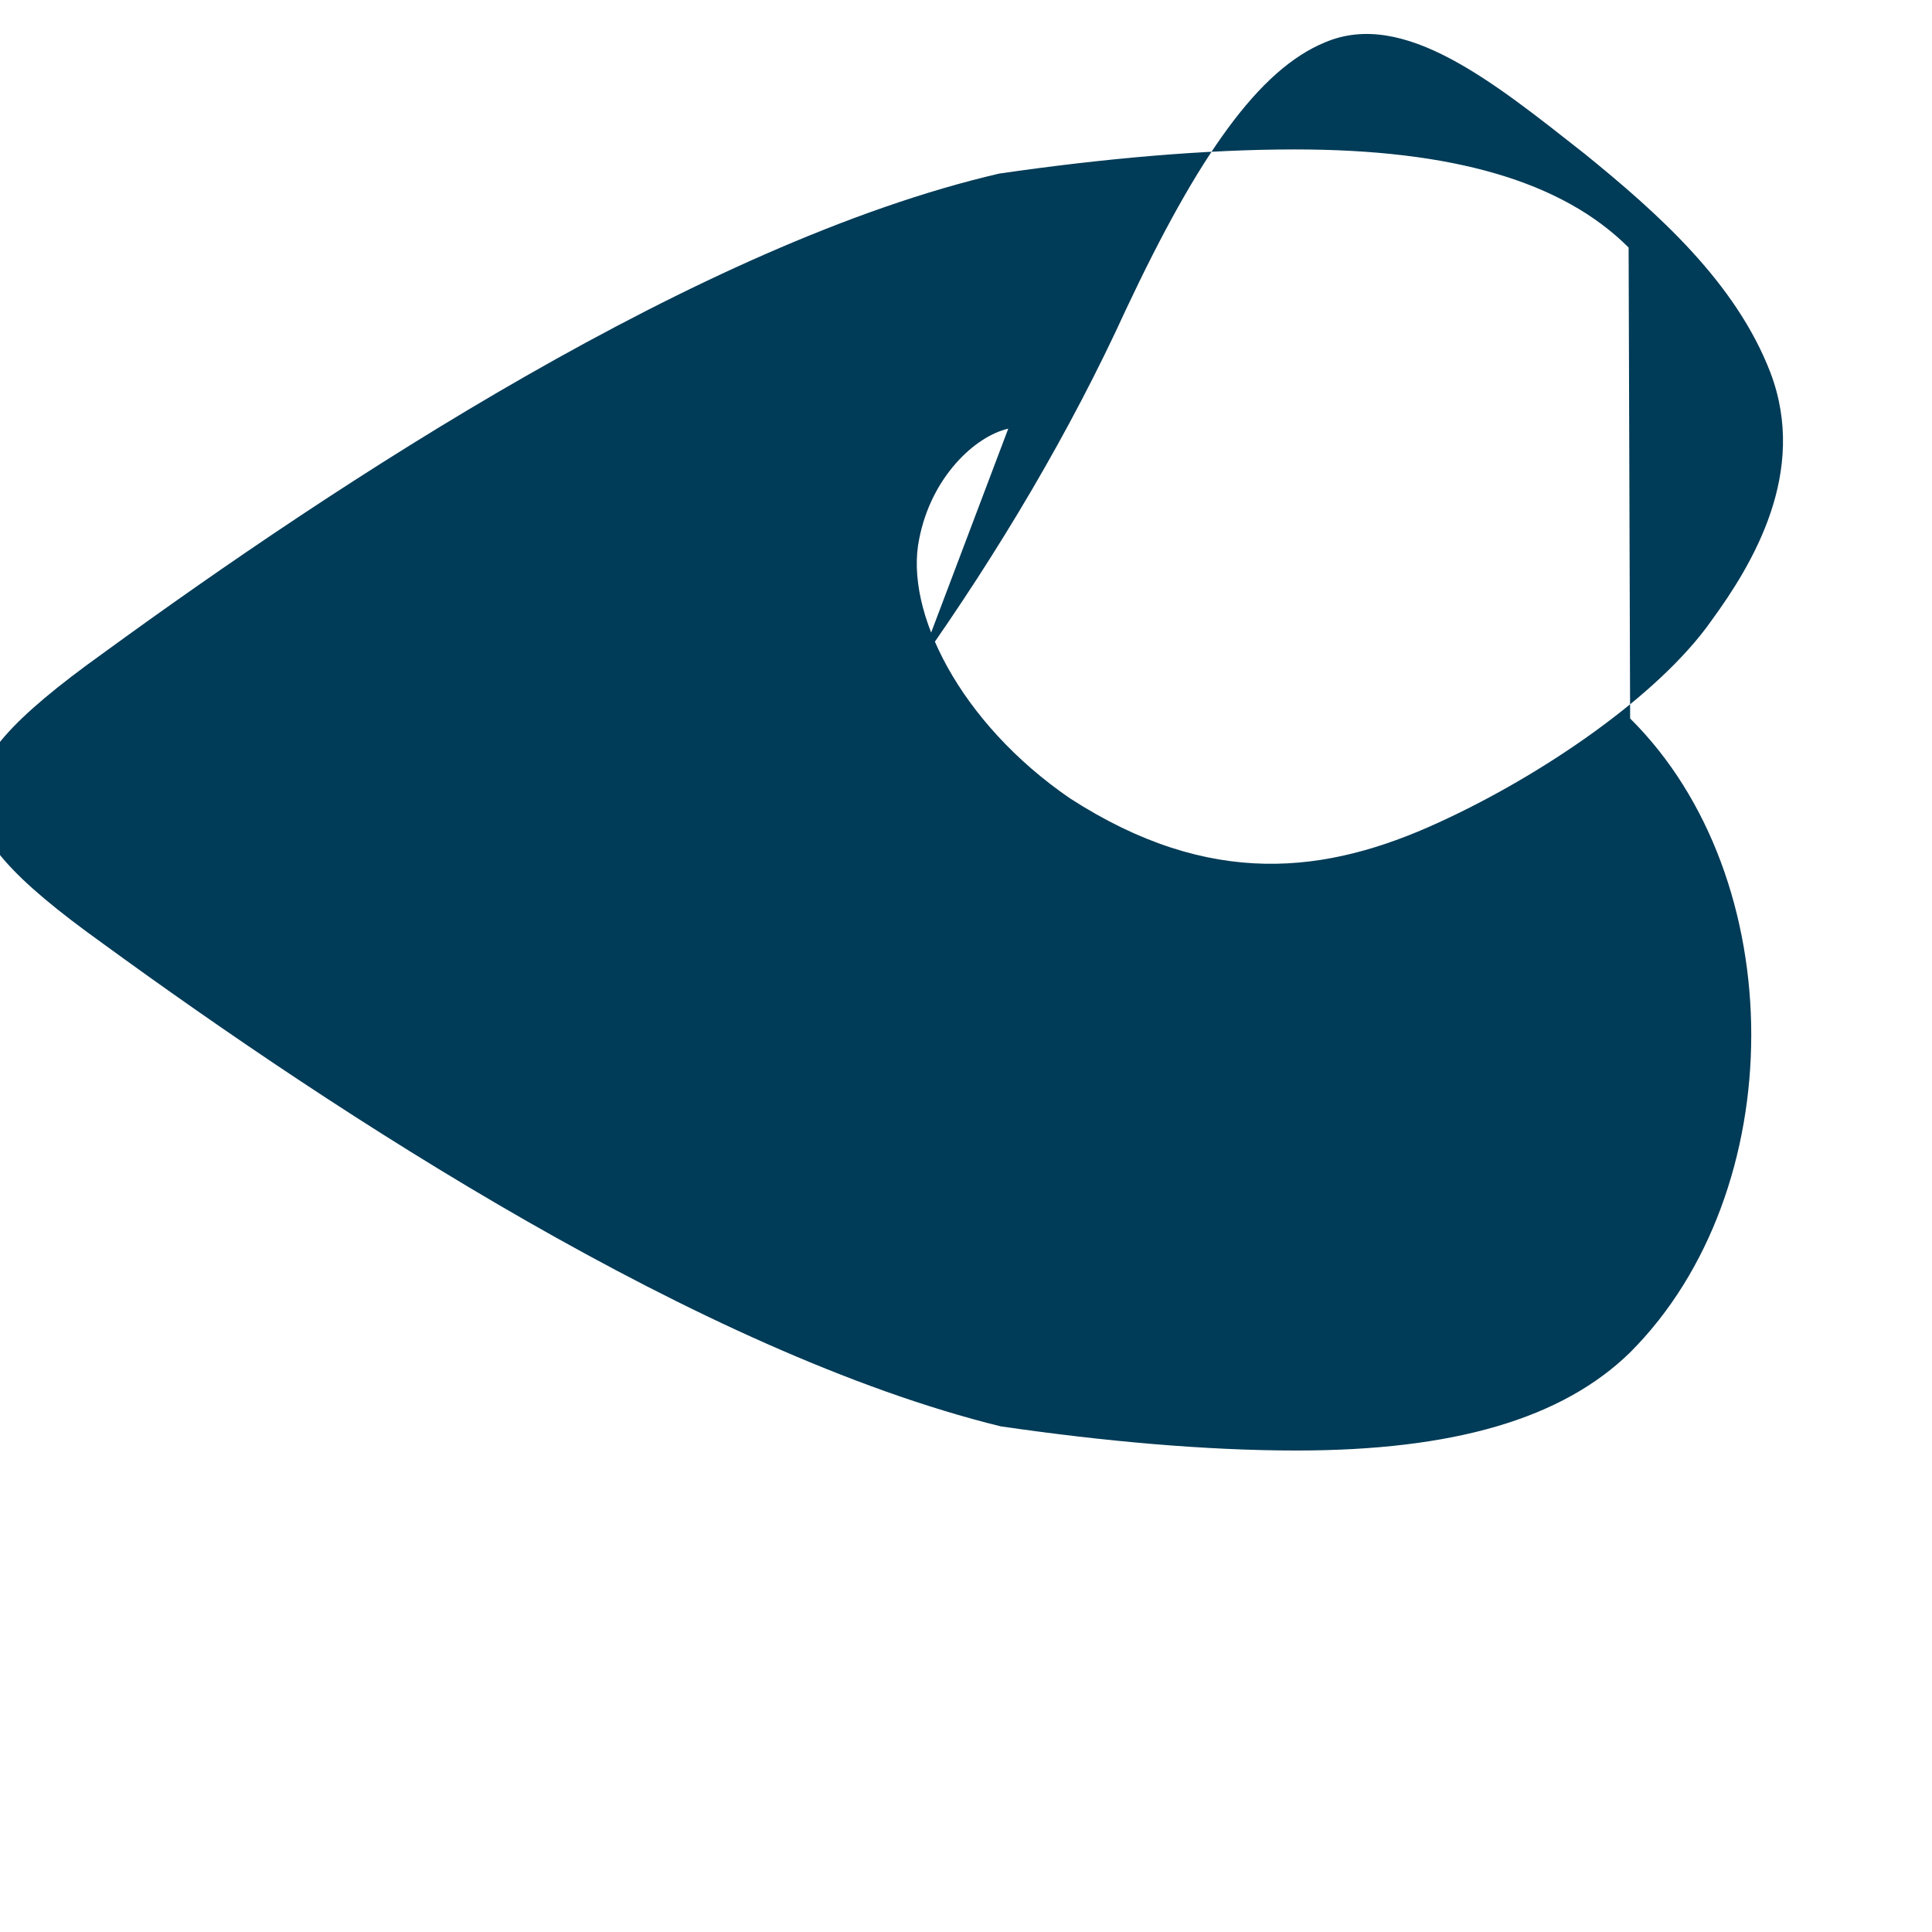
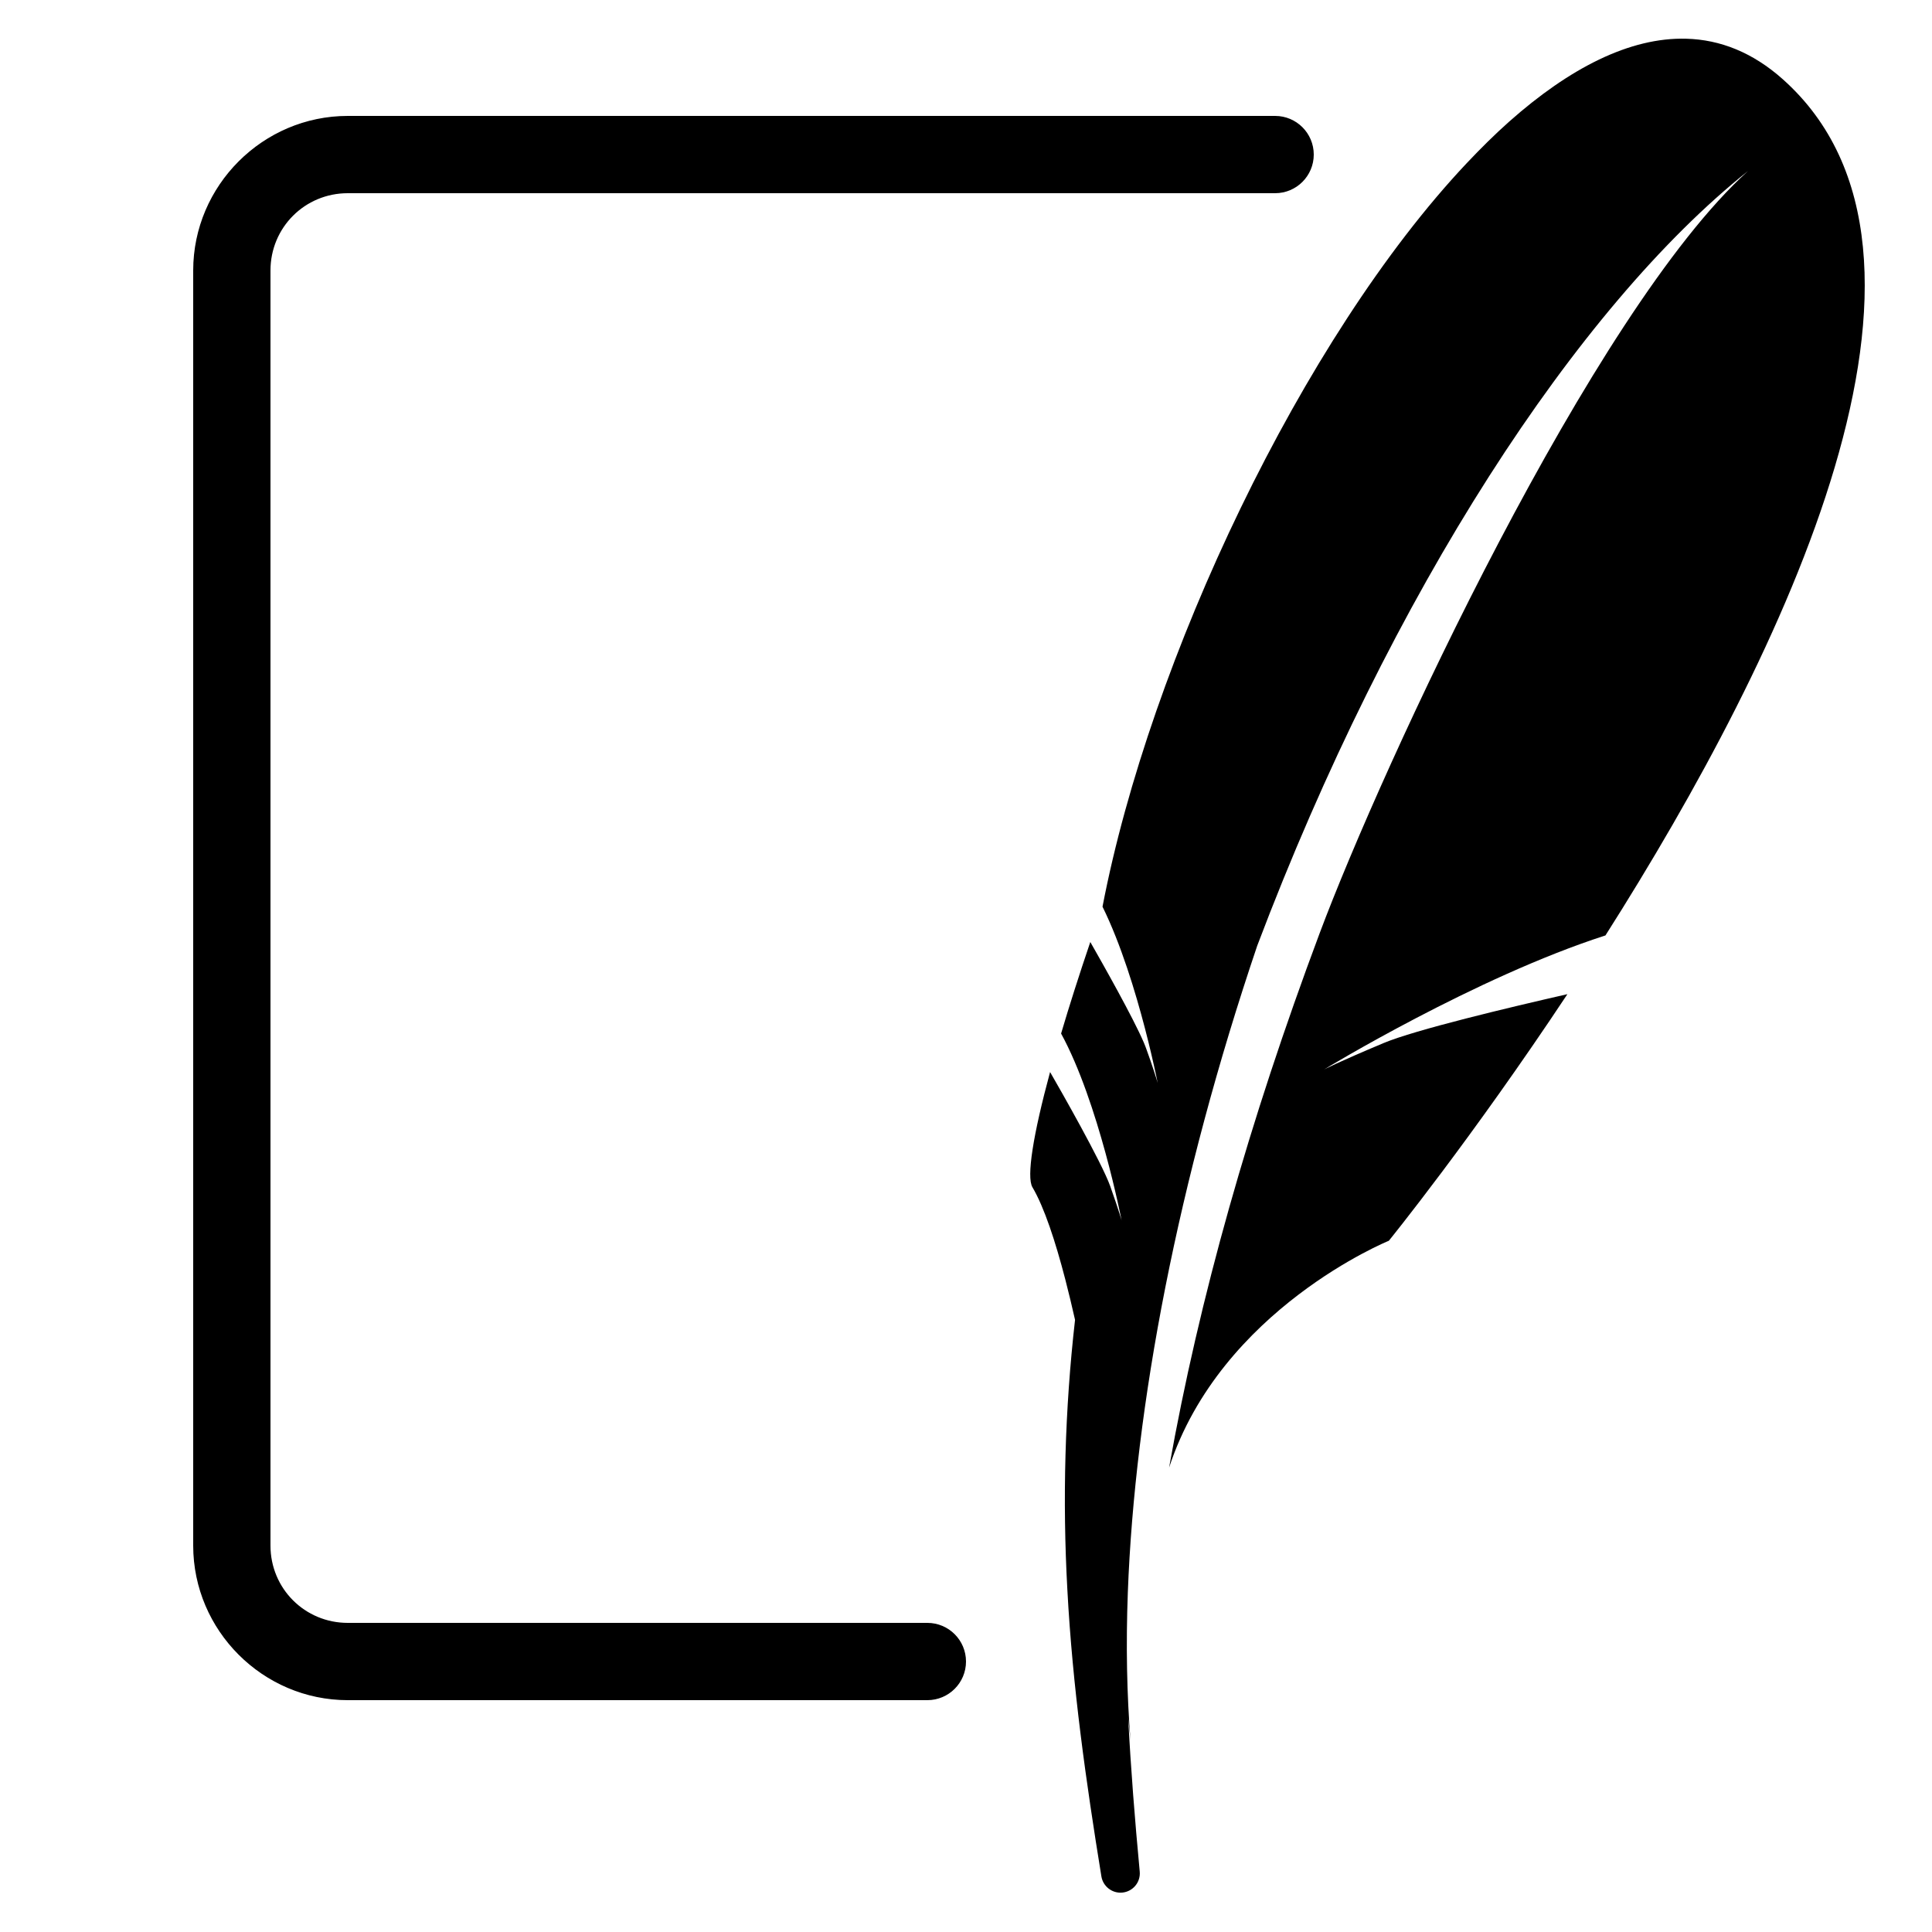
- <svg xmlns="http://www.w3.org/2000/svg" viewBox="0 0 128 128">
-   <path fill="#003b57" d="M107.9 16.4c-4.4-4.4-11.7-6.5-22.1-6.5-6 0-12.7.6-19.6 1.6C46.4 16.1 22.3 32 6.8 43.3c-6 4.3-8.4 7-8.4 9.6s2.4 5.3 8.4 9.6c15.5 11.3 39.6 27.1 59.5 32c6.9 1 13.6 1.6 19.6 1.6 10.4 0 17.6-2.1 22.1-6.5 10.7-10.7 10.7-31.4 0-42zm-47 27.6c5.3-7.5 10-15.4 13.7-23.5c4.8-10.2 8.8-15.9 13.2-17.7c5.2-2.2 11.1 2.6 17.2 7.4c4.8 3.9 10 8.5 12.3 14.5c2.5 6.6-1.2 12.7-3.9 16.4c-3.5 5-11.3 10.3-18.1 13.4c-7.4 3.4-15.1 4.4-24.4-1.6c-7.3-5-11-12.4-10-17.2c.8-4.1 3.7-6.8 5.9-7.3z" />
+ <svg xmlns="http://www.w3.org/2000/svg" x="0px" y="0px" width="100" height="100" viewBox="0 0 50 50">
+   <path d="M 43.641 1.002 C 42.177 0.961 40.612 1.768 39.059 3.146 C 38.69 3.474 38.321 3.839 37.955 4.227 C 33.705 8.736 29.759 17.087 28.533 23.465 C 29.01 24.433 29.385 25.669 29.631 26.613 C 29.694 26.855 29.75 27.081 29.795 27.275 C 29.903 27.733 29.961 28.029 29.961 28.029 C 29.961 28.029 29.924 27.886 29.768 27.432 C 29.738 27.345 29.703 27.251 29.664 27.139 C 29.647 27.093 29.626 27.037 29.6 26.977 C 29.323 26.332 28.555 24.971 28.217 24.379 C 27.928 25.231 27.674 26.027 27.461 26.748 C 28.435 28.531 29.027 31.586 29.027 31.586 C 29.027 31.586 28.977 31.388 28.732 30.697 C 28.515 30.086 27.433 28.188 27.176 27.744 C 26.737 29.364 26.562 30.459 26.719 30.725 C 27.024 31.241 27.315 32.129 27.57 33.113 C 27.659 33.454 27.742 33.806 27.822 34.158 C 27.557 36.485 27.495 38.823 27.623 41.137 C 27.756 43.645 28.107 46.12 28.504 48.562 C 28.546 48.819 28.782 49.005 29.045 48.98 C 29.32 48.954 29.522 48.711 29.496 48.436 C 29.371 47.105 29.265 45.777 29.197 44.453 L 29.258 45.047 C 29.163 43.858 29.137 42.578 29.188 41.215 C 29.369 36.381 30.482 30.551 32.537 24.475 C 36.01 15.303 40.827 7.942 45.236 4.428 C 41.217 8.058 35.778 19.807 34.15 24.158 C 32.327 29.03 31.035 33.601 30.256 37.982 C 31.6 33.875 35.943 32.111 35.943 32.111 C 35.943 32.111 38.075 29.483 40.564 25.729 C 39.073 26.069 36.623 26.651 35.803 26.996 C 34.593 27.504 34.268 27.678 34.268 27.678 C 34.268 27.678 38.187 25.29 41.549 24.209 C 46.174 16.925 51.213 6.577 46.139 2.051 C 45.359 1.356 44.519 1.026 43.641 1.002 z M 9 3 C 6.803 3 5 4.803 5 7 L 5 40 C 5 42.197 6.803 44 9 44 L 24 44 A 1 1 0 1 0 24 42 L 9 42 C 7.889 42 7 41.111 7 40 L 7 7 C 7 5.889 7.889 5 9 5 L 33 5 A 1 1 0 1 0 33 3 L 9 3 z" />
</svg>
